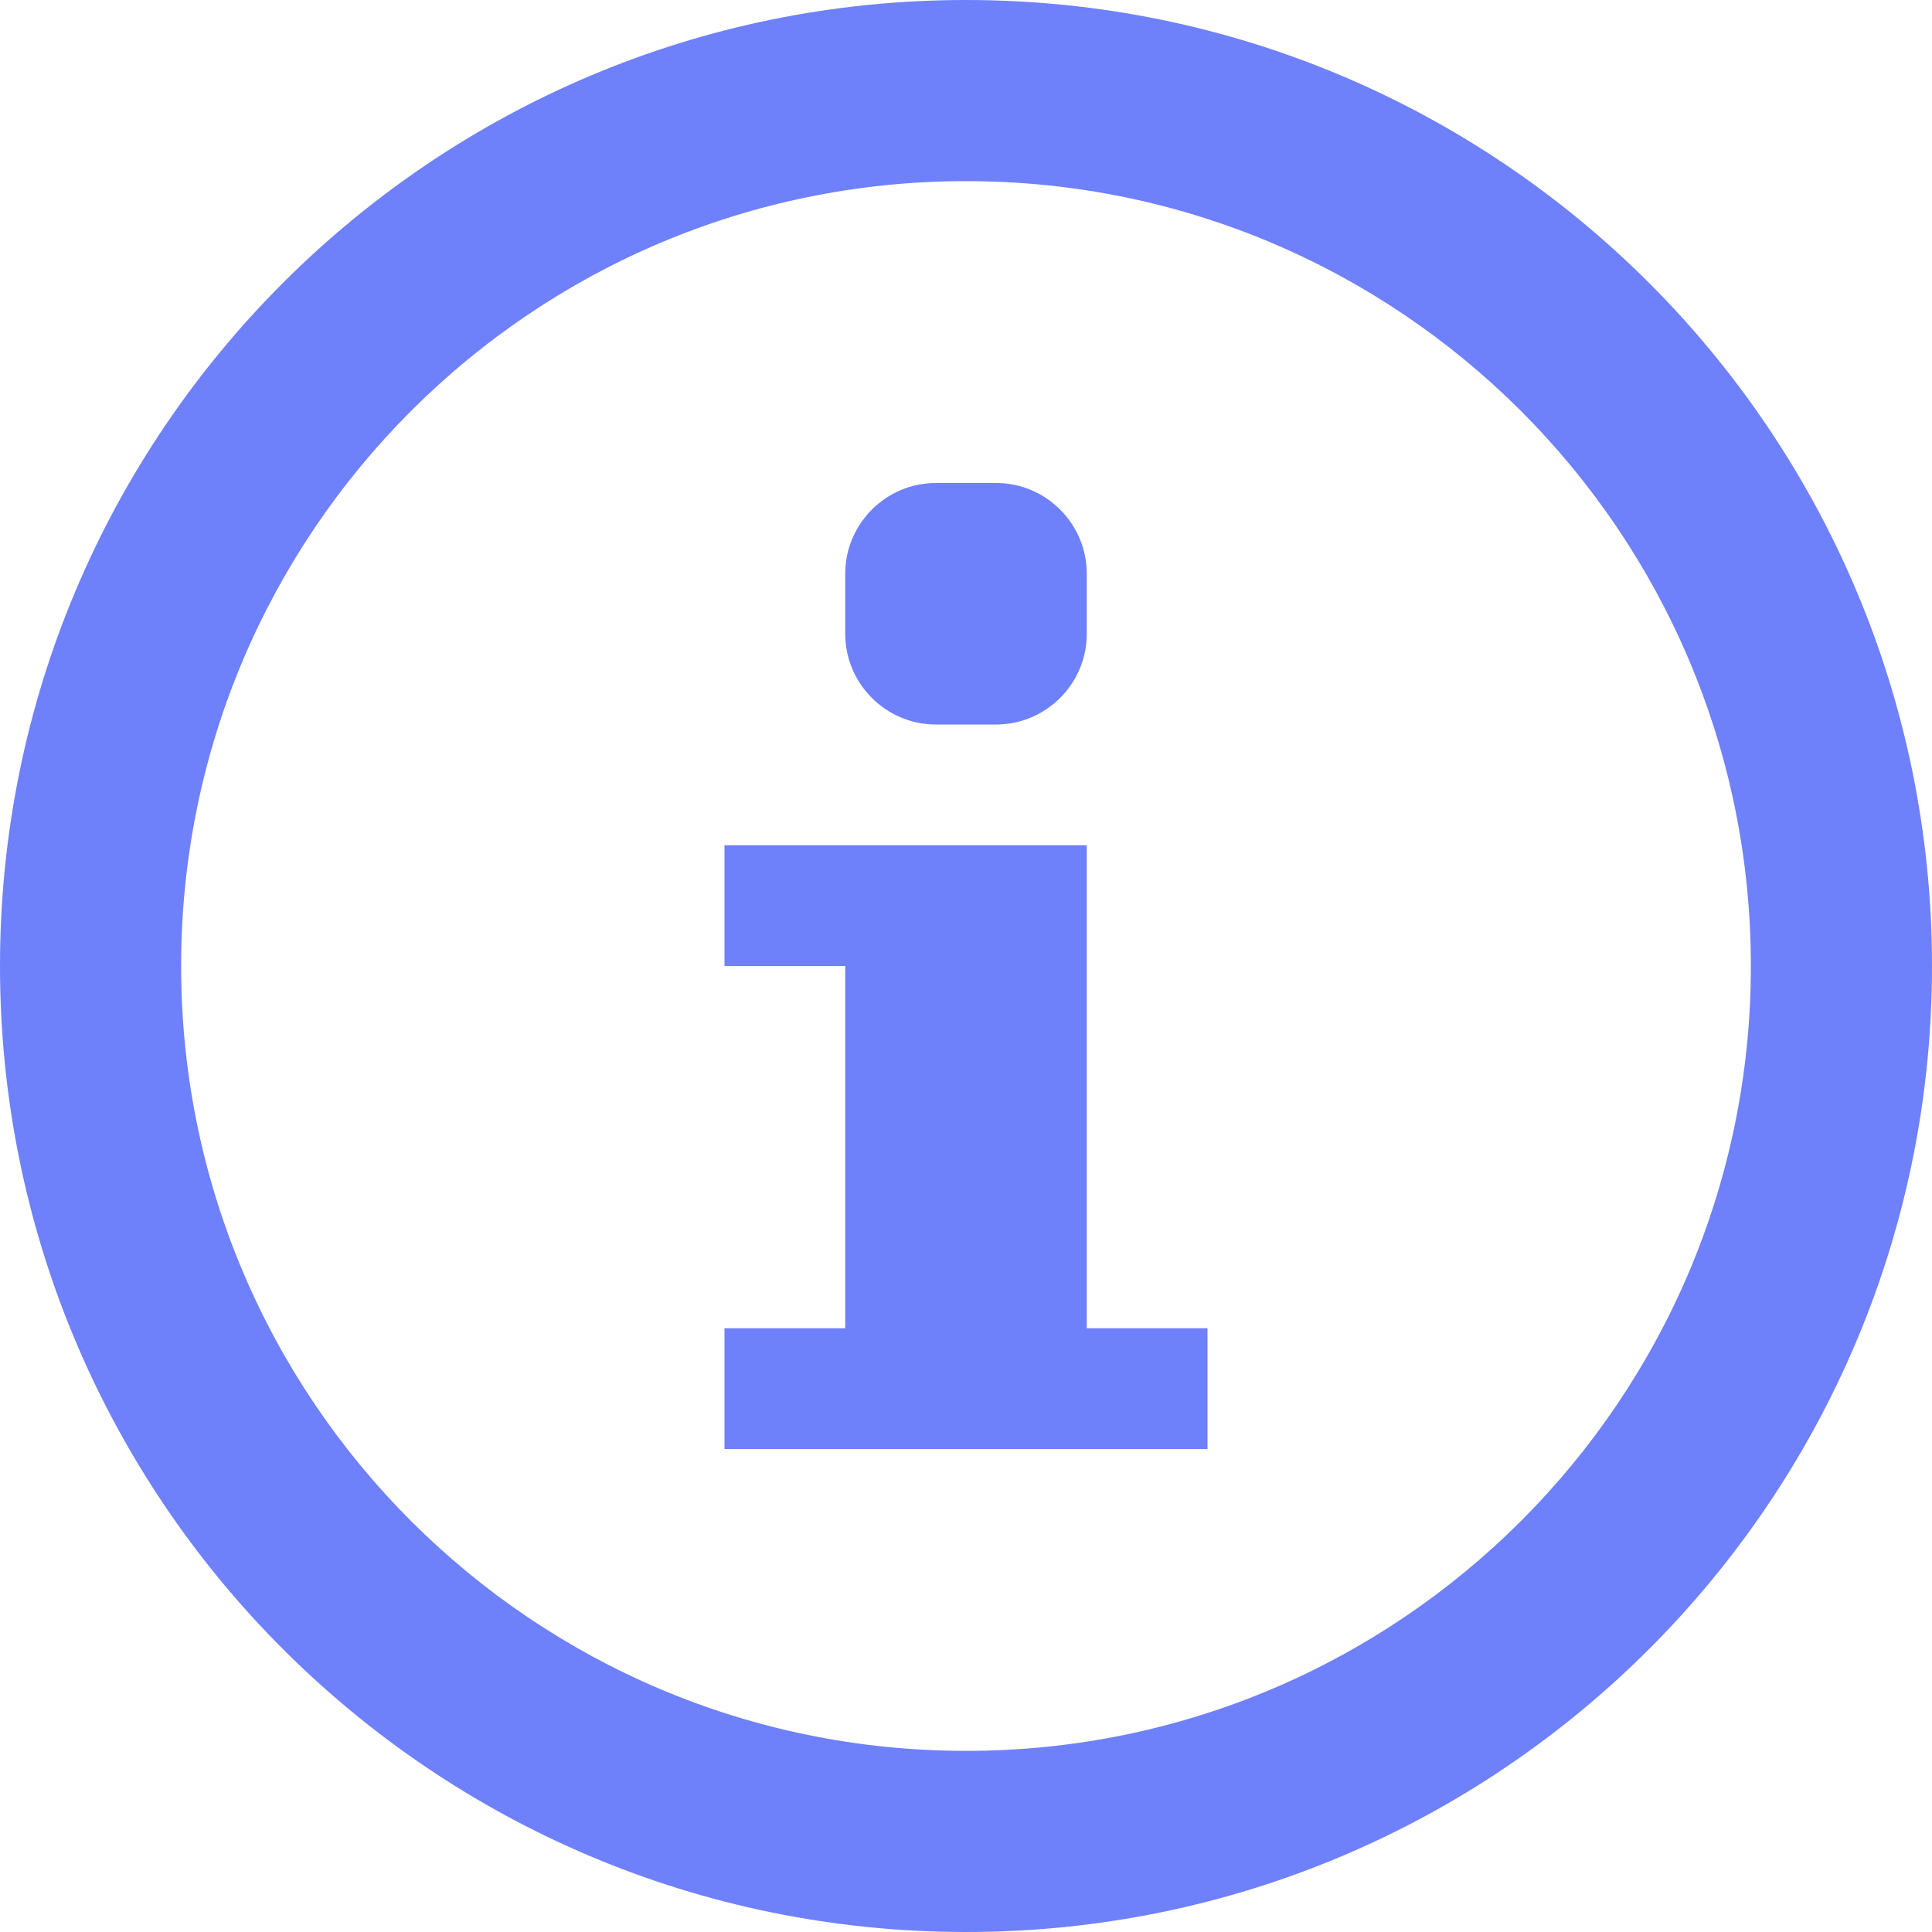
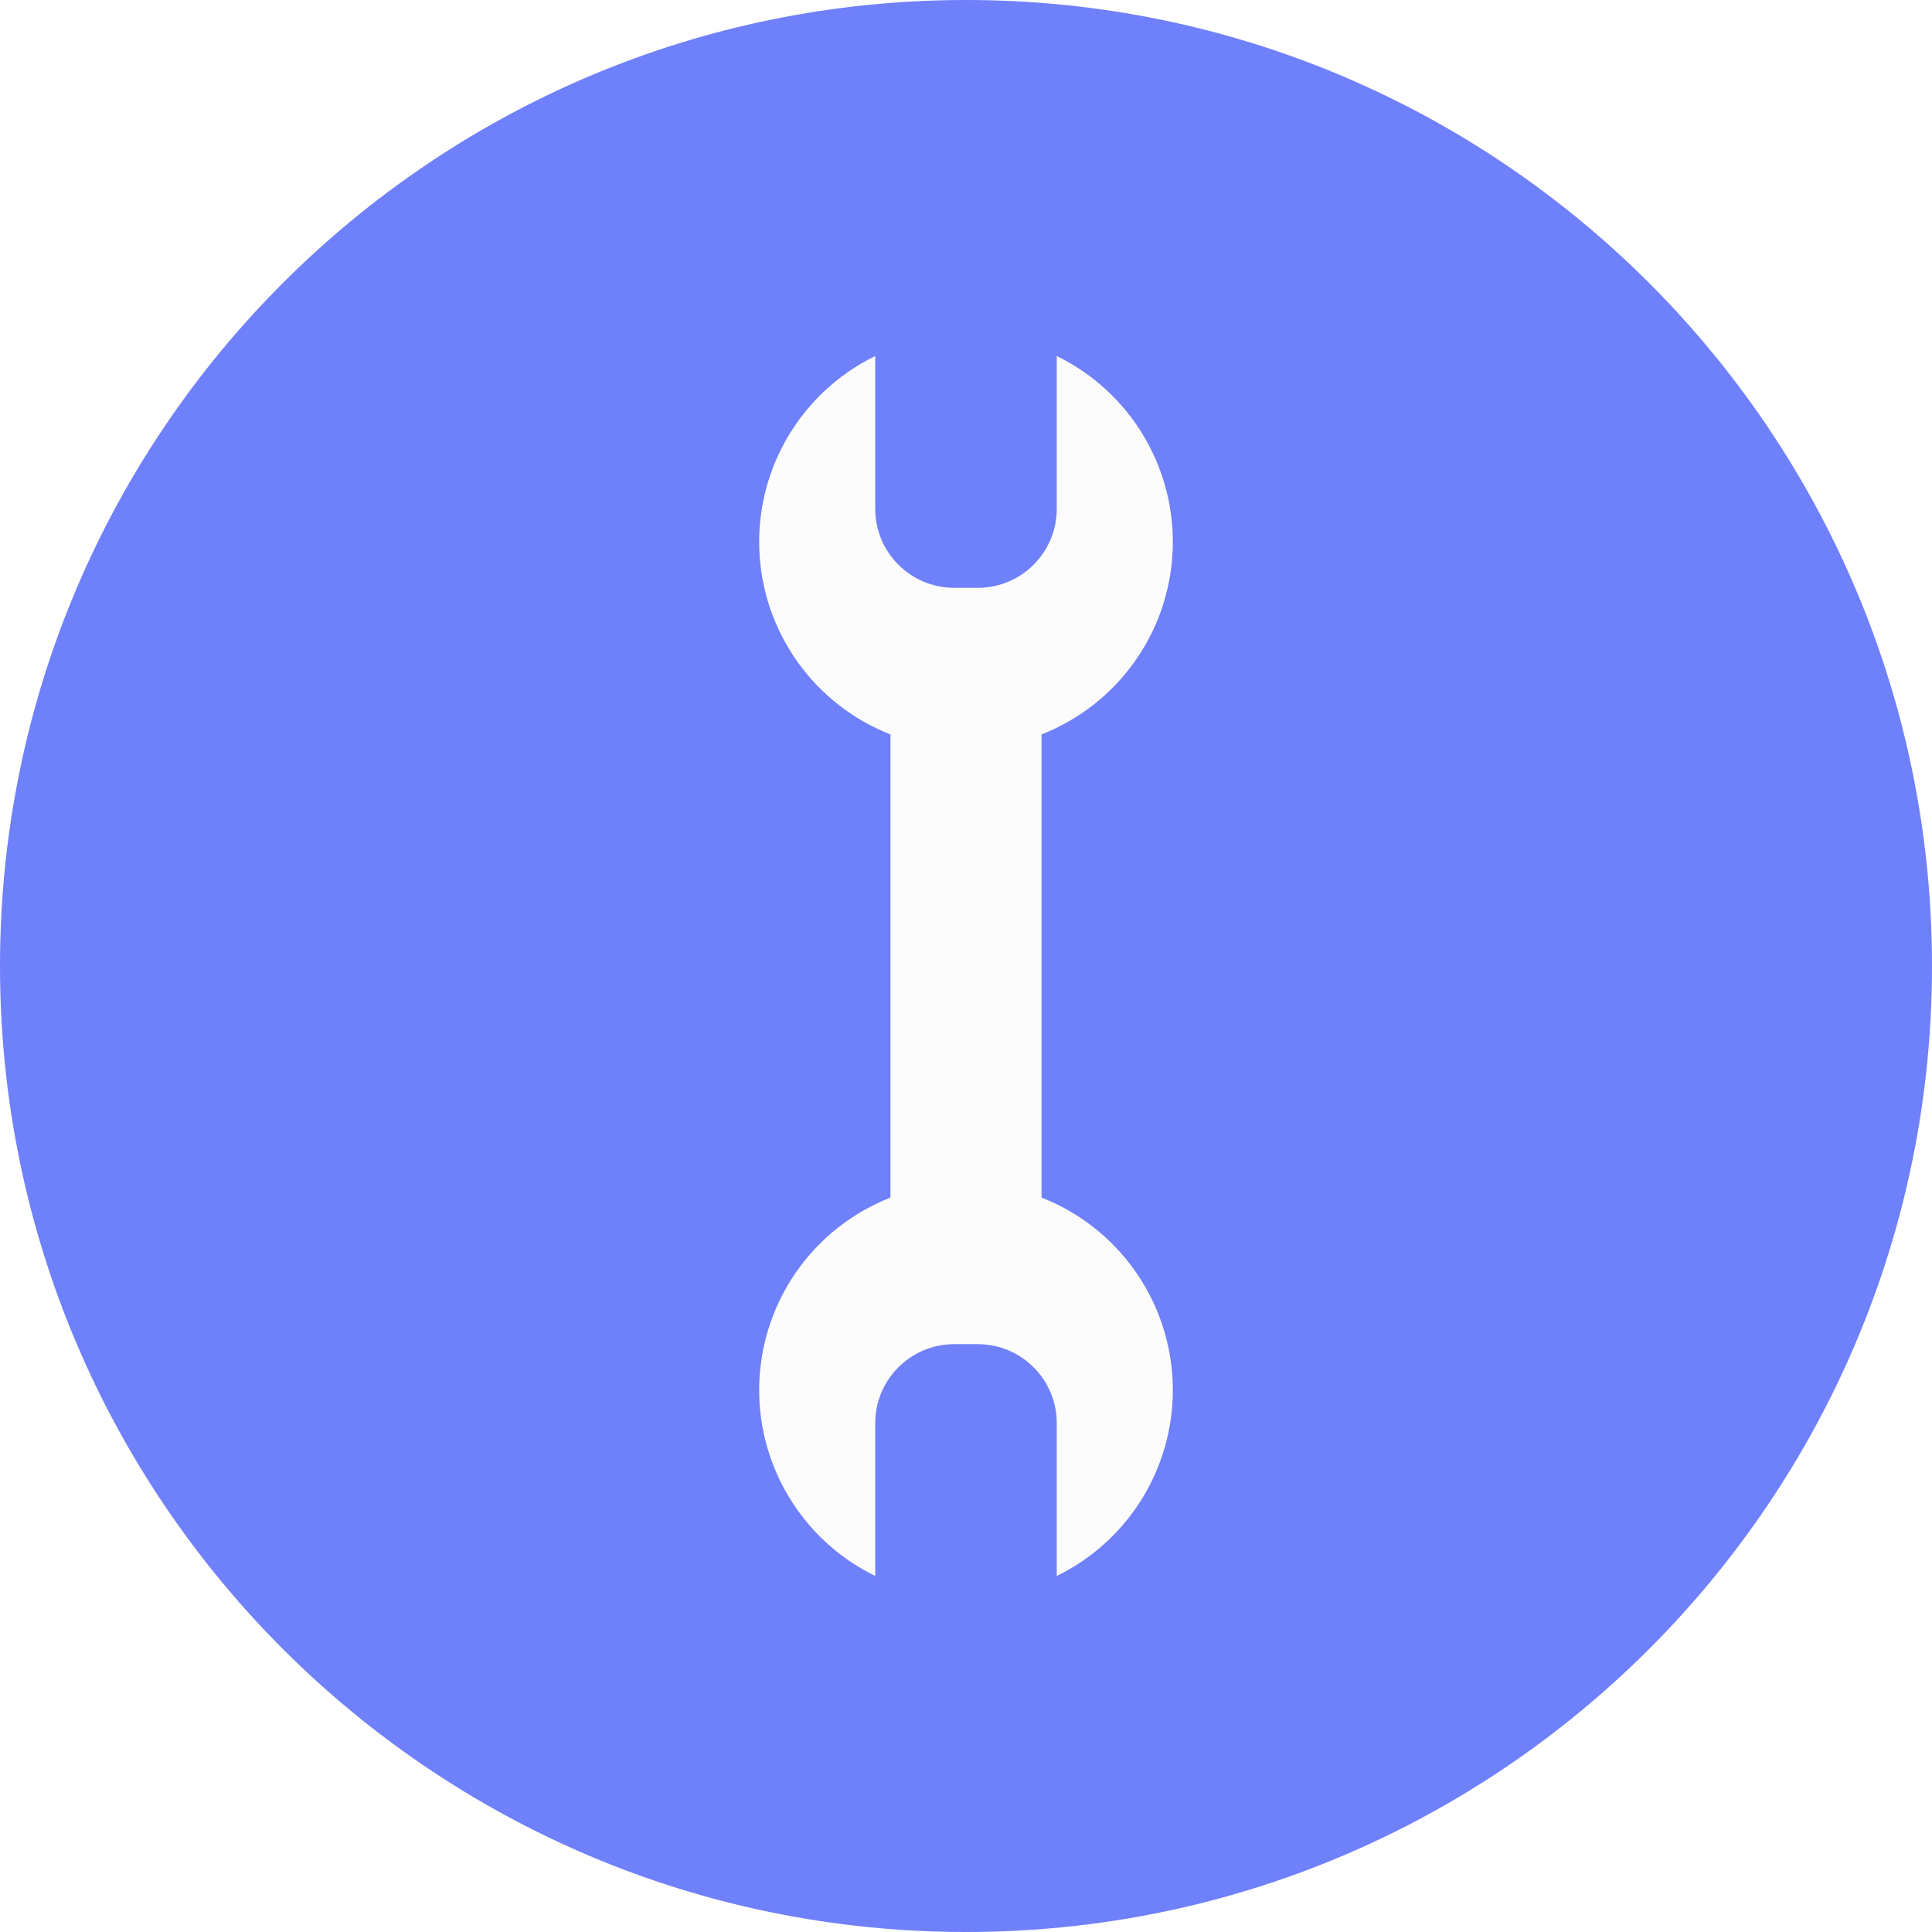
- <svg xmlns="http://www.w3.org/2000/svg" version="1.1" width="32" height="32" viewBox="0 0 32 32">
-   <path fill="#6F80FB" d="M14 9.5c0-0.825 0.675-1.5 1.5-1.5h1c0.825 0 1.5 0.675 1.5 1.5v1c0 0.825-0.675 1.5-1.5 1.5h-1c-0.825 0-1.5-0.675-1.5-1.5v-1z" />
-   <path fill="#6F80FB" d="M20 24h-8v-2h2v-6h-2v-2h6v8h2z" />
-   <path fill="#6F80FB" d="M16 0c-8.837 0-16 7.163-16 16s7.163 16 16 16 16-7.163 16-16-7.163-16-16-16zM16 29c-7.18 0-13-5.82-13-13s5.82-13 13-13 13 5.82 13 13-5.82 13-13 13z" />
+ <svg xmlns="http://www.w3.org/2000/svg" width="427" height="427" viewBox="0 0 427 427">
+   <defs>
+     <style>.cls-1{fill:#6F80FB;}.cls-2{fill:#fcfcfc;}</style>
+   </defs>
+   <g id="Layer_2" data-name="Layer 2">
+     <g id="Layer_1-2" data-name="Layer 1">
+       <circle class="cls-1" cx="213.5" cy="213.5" r="213.5" />
+       <path class="cls-2" d="M230.19,264.68V162.32a45.71,45.71,0,0,0,3.37-83.63v33.82a17.46,17.46,0,0,1-17.41,17.41h-5.3a17.46,17.46,0,0,1-17.41-17.41V78.69a45.71,45.71,0,0,0,3.37,83.63V264.68a45.71,45.71,0,0,0-3.37,83.63V314.49a17.46,17.46,0,0,1,17.41-17.41h5.3a17.46,17.46,0,0,1,17.41,17.41v33.82a45.71,45.71,0,0,0-3.37-83.63Z" />
+     </g>
+   </g>
</svg>
